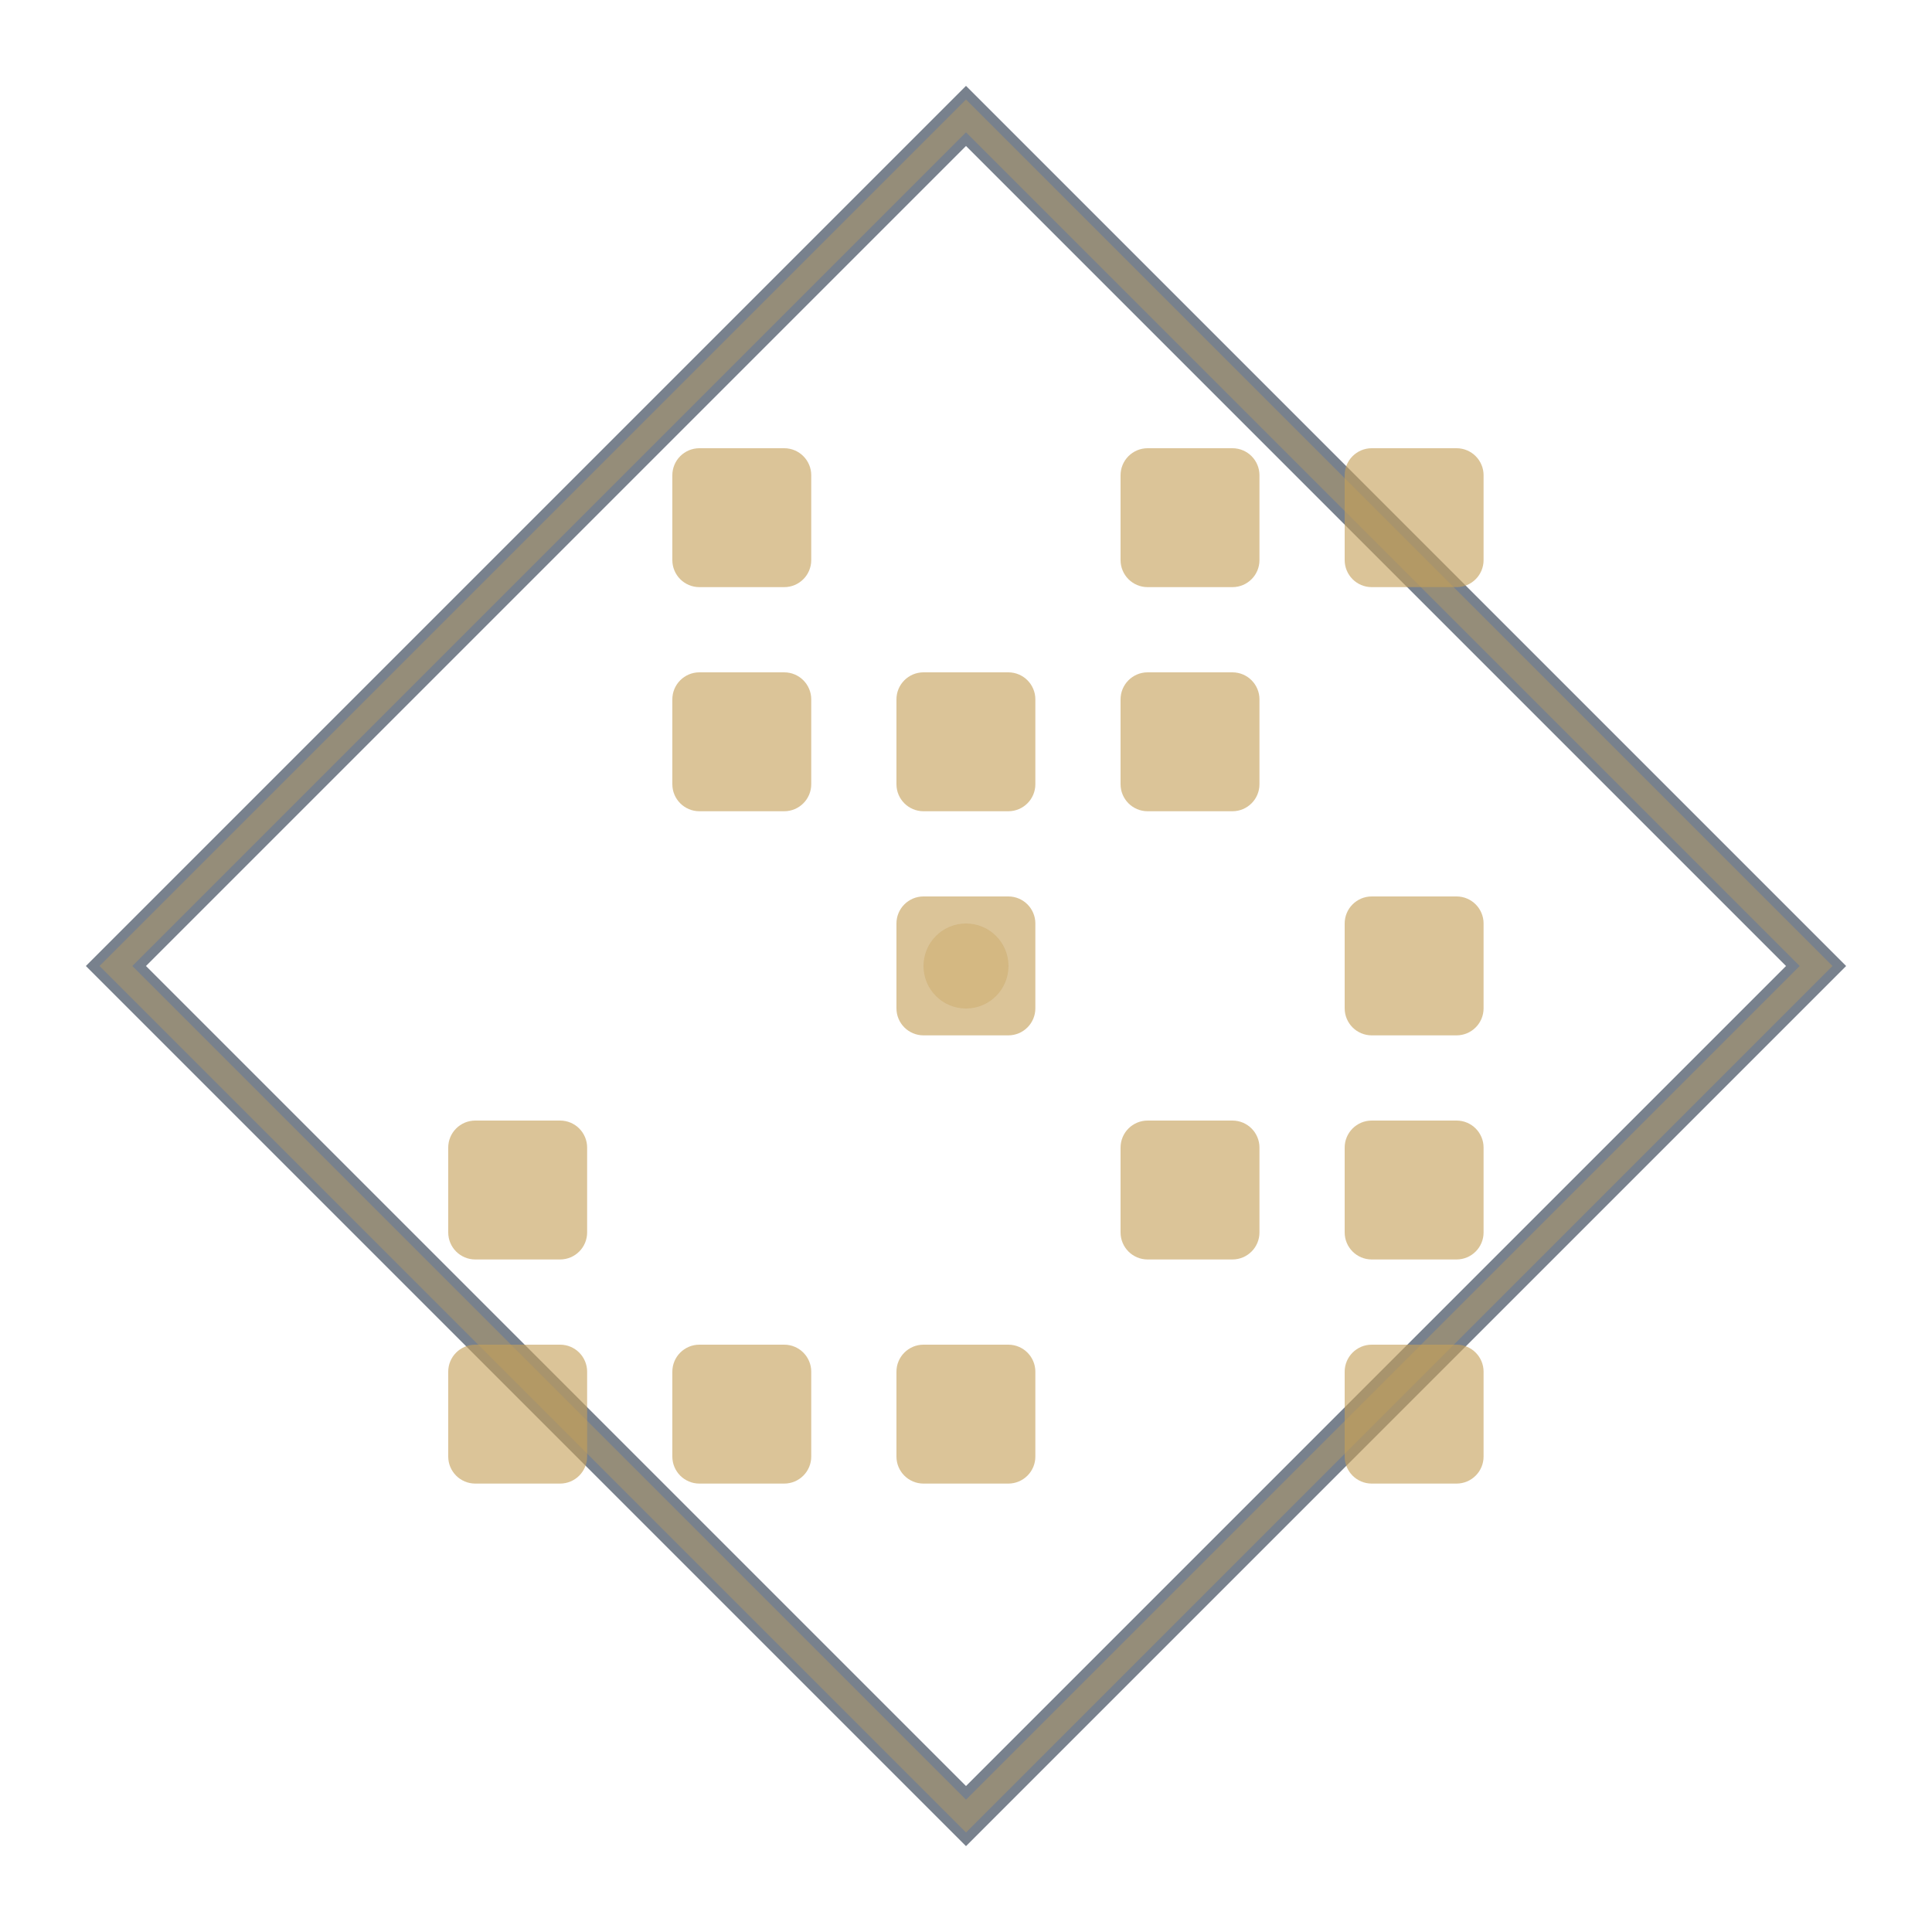
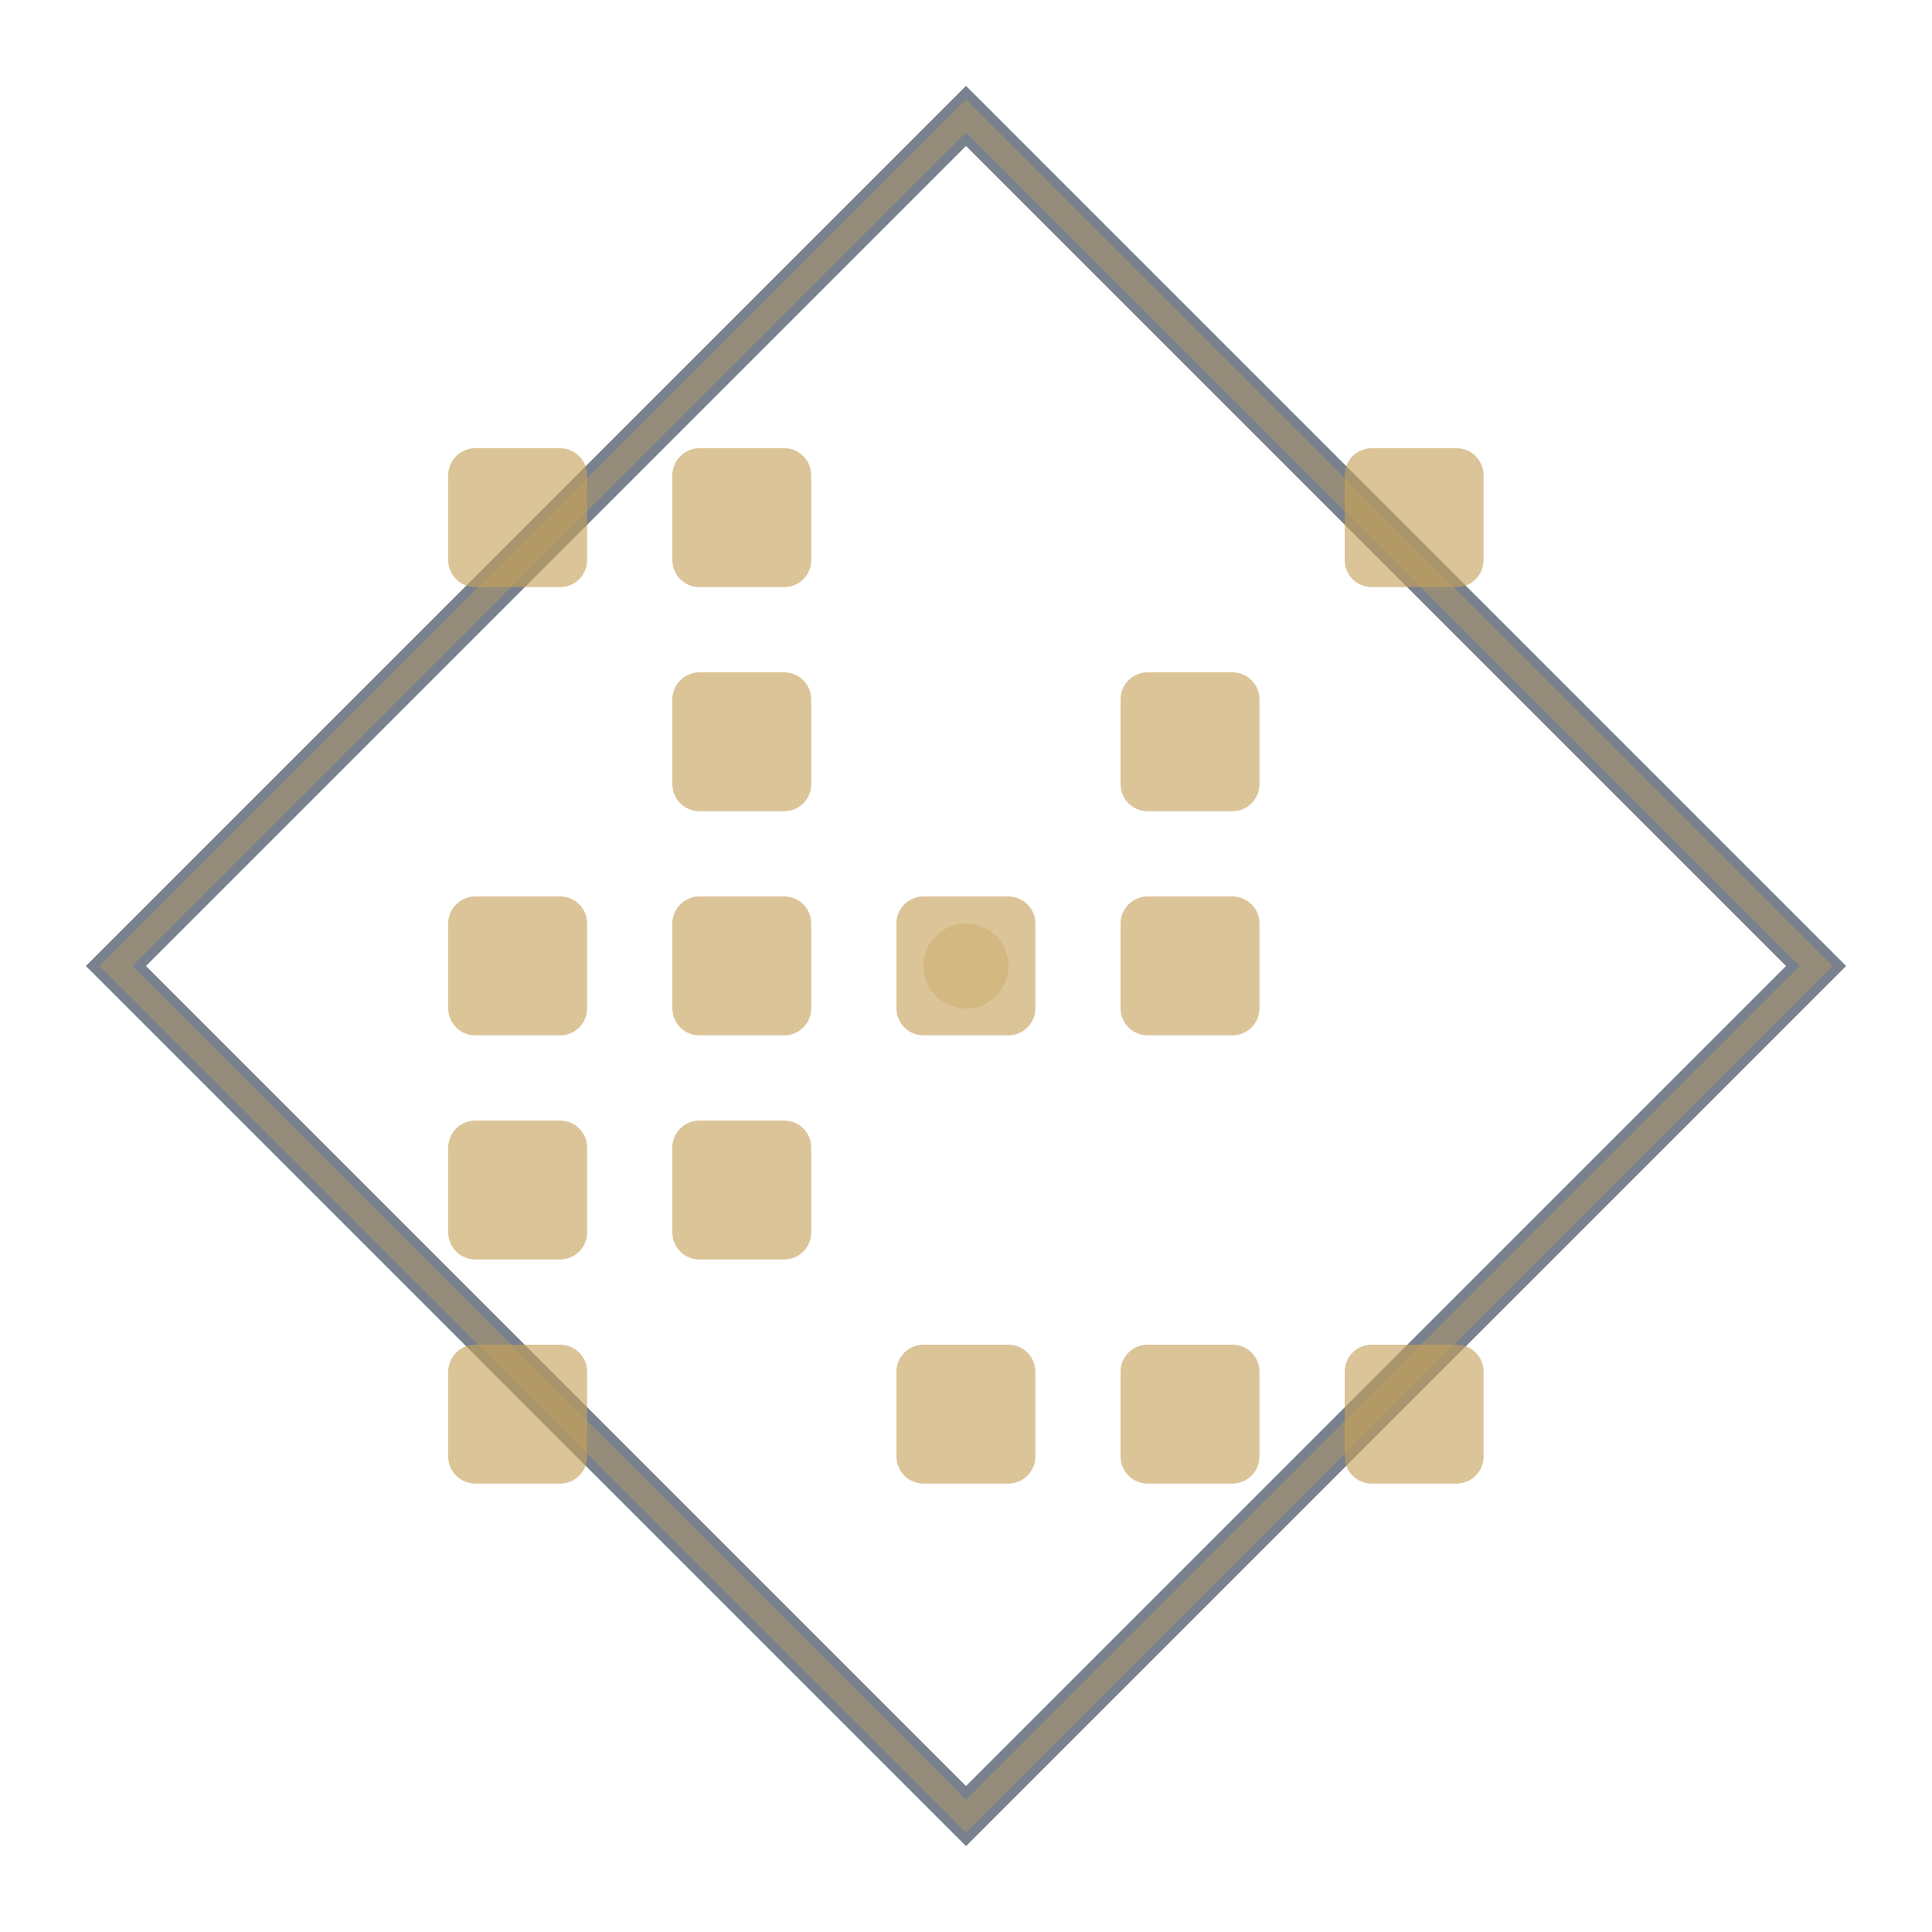
<svg xmlns="http://www.w3.org/2000/svg" width="36" height="36" viewBox="0 0 100 100">
  <g>
    <polygon points="50.0,6 94,50.0 50.0,94 6,50.0" fill="none" stroke="#0a192f" stroke-width="2.2" opacity="0.55" />
    <polygon points="50.0,6 94,50.0 50.0,94 6,50.0" fill="none" stroke="#c5a059" stroke-width="1.2" opacity="0.38" />
+     <rect x="23.20" y="23.20" width="7.19" height="7.19" rx="1.4" fill="#c5a059" opacity="0.62" />
    <rect x="34.80" y="23.20" width="7.19" height="7.19" rx="1.4" fill="#c5a059" opacity="0.62" />
-     <rect x="58.00" y="23.20" width="7.19" height="7.19" rx="1.4" fill="#c5a059" opacity="0.62" />
    <rect x="69.60" y="23.20" width="7.19" height="7.19" rx="1.4" fill="#c5a059" opacity="0.62" />
    <rect x="34.80" y="34.80" width="7.19" height="7.19" rx="1.4" fill="#c5a059" opacity="0.62" />
-     <rect x="46.40" y="34.80" width="7.19" height="7.19" rx="1.4" fill="#c5a059" opacity="0.62" />
    <rect x="58.00" y="34.80" width="7.19" height="7.19" rx="1.4" fill="#c5a059" opacity="0.62" />
+     <rect x="23.20" y="46.40" width="7.19" height="7.19" rx="1.4" fill="#c5a059" opacity="0.62" />
+     <rect x="34.80" y="46.40" width="7.19" height="7.19" rx="1.4" fill="#c5a059" opacity="0.62" />
    <rect x="46.40" y="46.40" width="7.19" height="7.19" rx="1.4" fill="#c5a059" opacity="0.62" />
-     <rect x="69.60" y="46.40" width="7.19" height="7.19" rx="1.4" fill="#c5a059" opacity="0.62" />
+     <rect x="58.00" y="46.40" width="7.19" height="7.19" rx="1.4" fill="#c5a059" opacity="0.62" />
    <rect x="23.20" y="58.00" width="7.19" height="7.19" rx="1.4" fill="#c5a059" opacity="0.62" />
-     <rect x="58.00" y="58.00" width="7.19" height="7.19" rx="1.4" fill="#c5a059" opacity="0.62" />
-     <rect x="69.60" y="58.00" width="7.19" height="7.19" rx="1.4" fill="#c5a059" opacity="0.62" />
+     <rect x="34.80" y="58.00" width="7.19" height="7.19" rx="1.4" fill="#c5a059" opacity="0.62" />
    <rect x="23.20" y="69.60" width="7.19" height="7.19" rx="1.4" fill="#c5a059" opacity="0.62" />
-     <rect x="34.80" y="69.60" width="7.19" height="7.19" rx="1.4" fill="#c5a059" opacity="0.62" />
    <rect x="46.40" y="69.60" width="7.19" height="7.19" rx="1.4" fill="#c5a059" opacity="0.62" />
+     <rect x="58.00" y="69.60" width="7.19" height="7.19" rx="1.4" fill="#c5a059" opacity="0.62" />
    <rect x="69.60" y="69.60" width="7.19" height="7.19" rx="1.4" fill="#c5a059" opacity="0.62" />
    <circle cx="50.0" cy="50.0" r="2.2" fill="#c5a059" opacity="0.35" />
  </g>
</svg>
